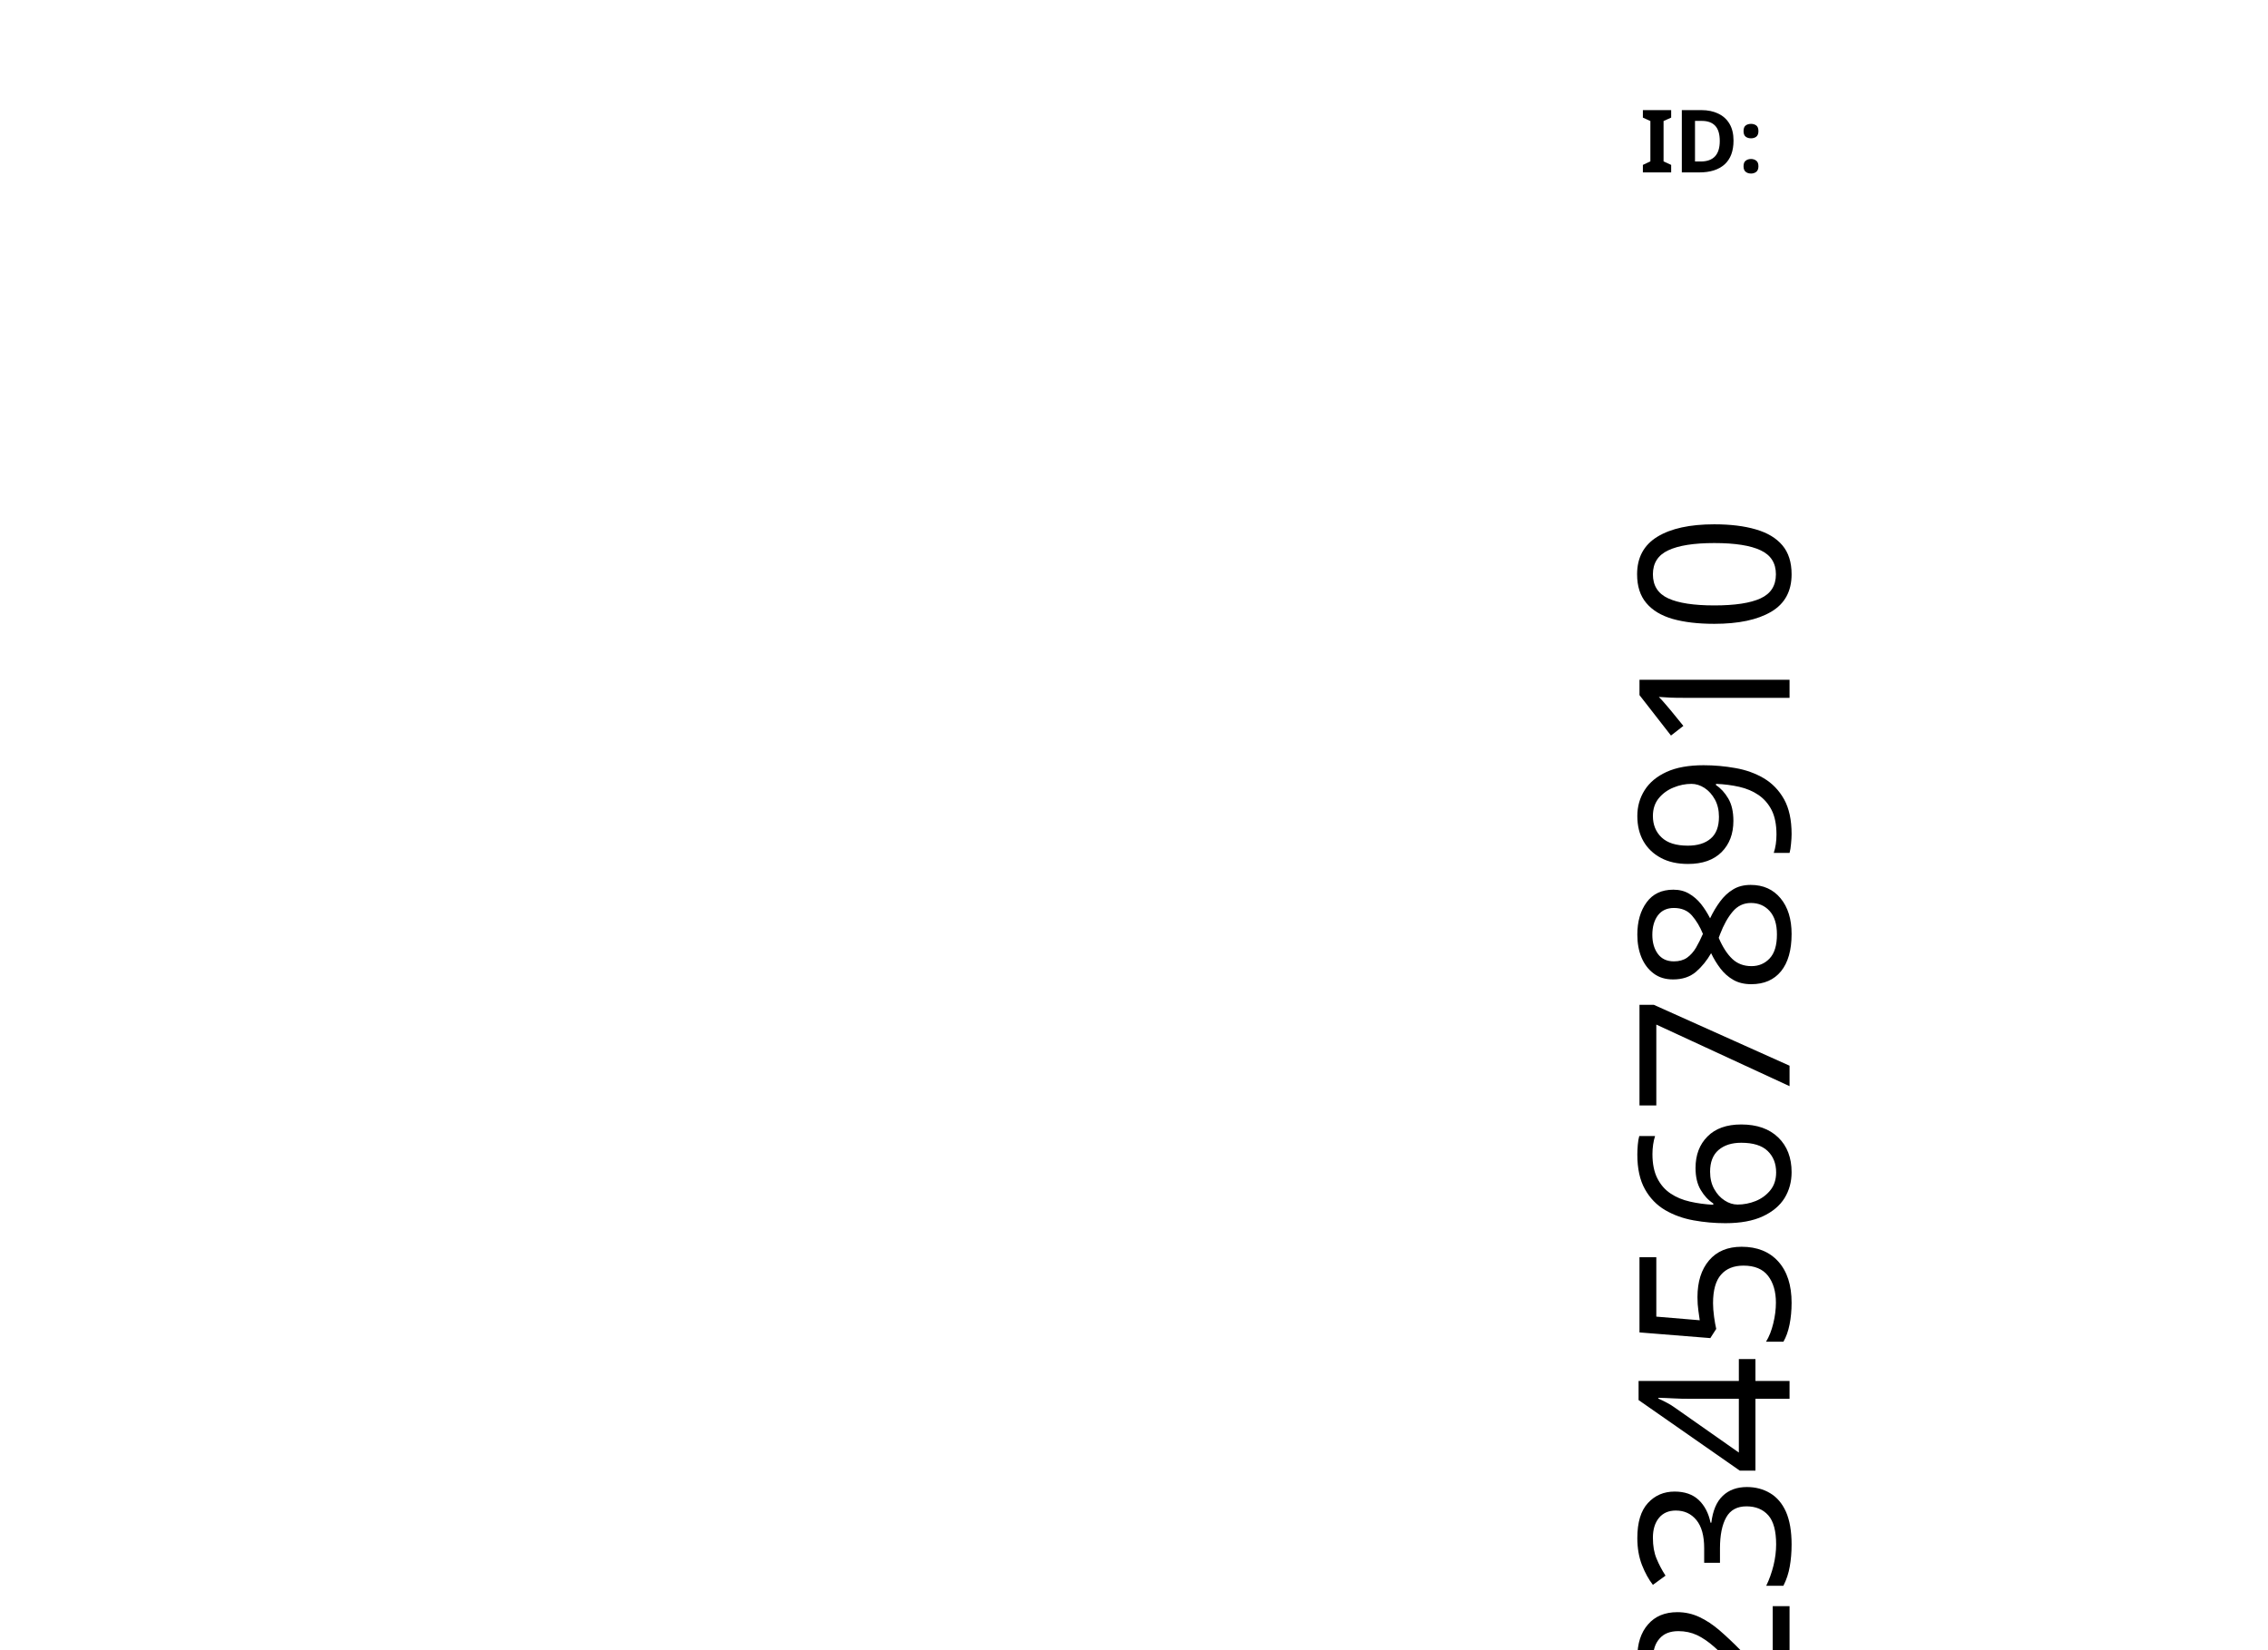
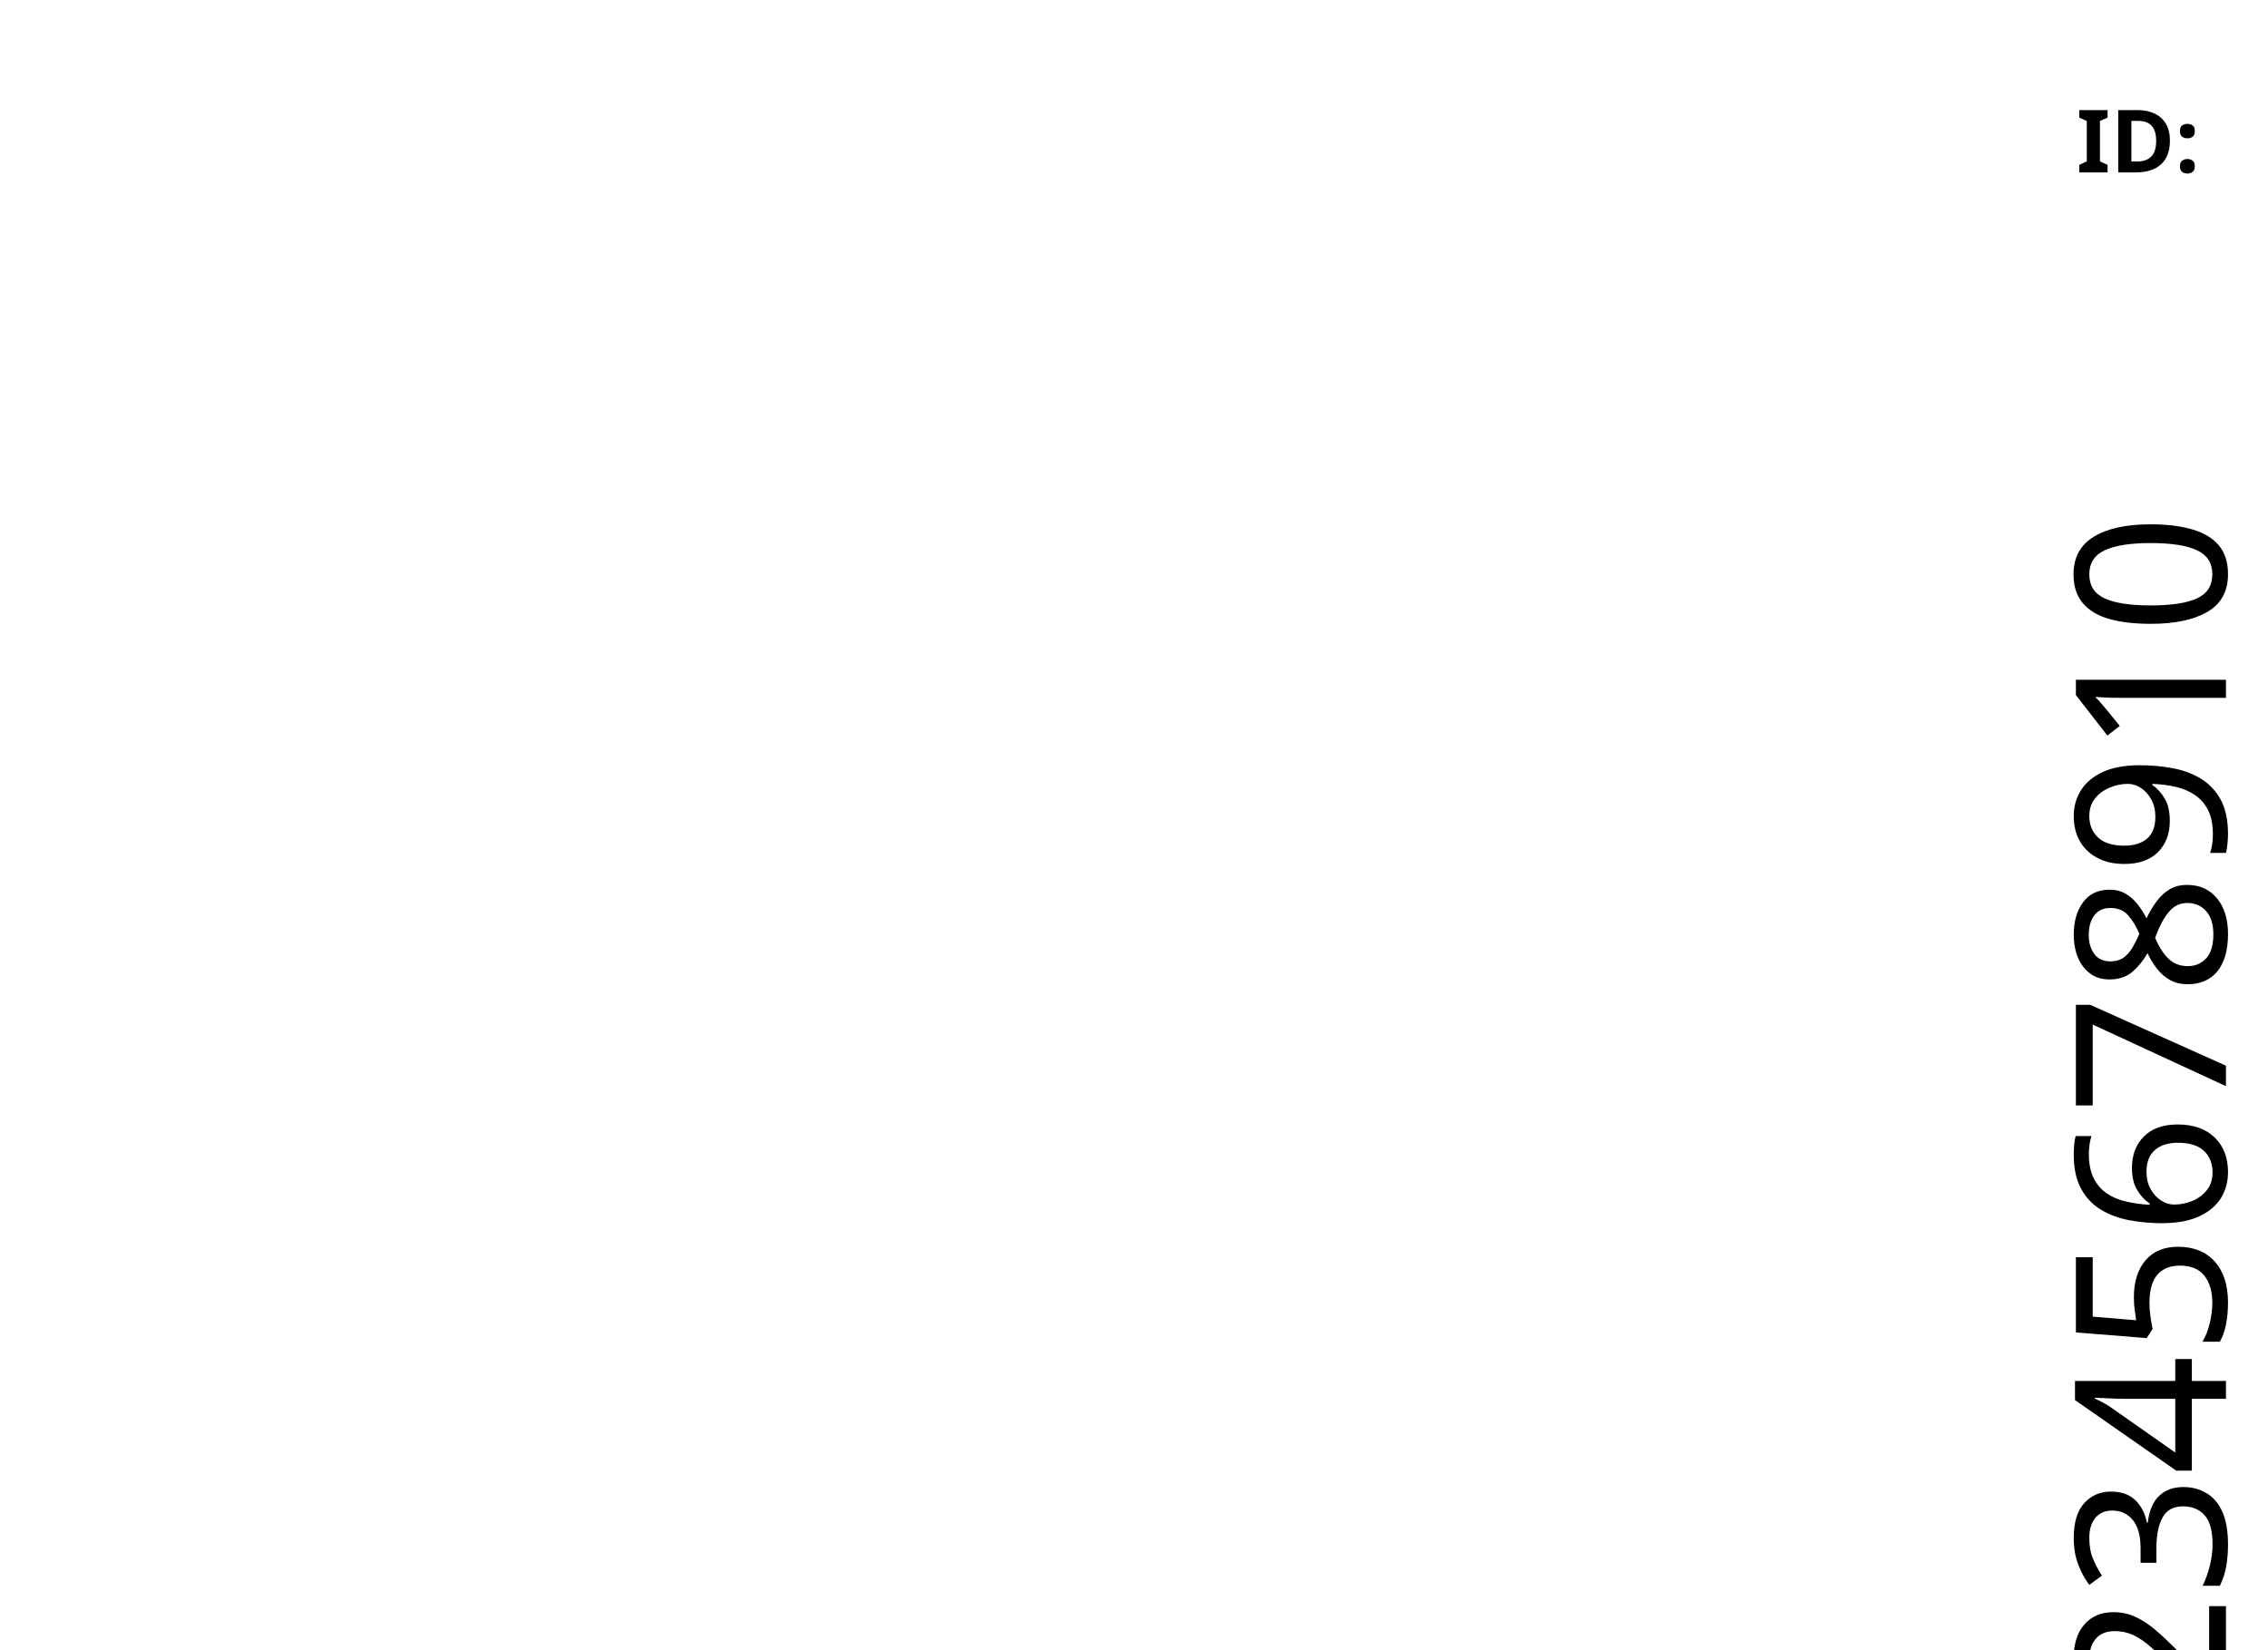
<svg xmlns="http://www.w3.org/2000/svg" width="311.811" height="226.772" id="svg2" version="1.1">
  <defs id="defs4" />
  <g id="layer1" transform="translate(1.45e-4,-825.5774)" style="display:inline">
    <g id="g4064">
      <text transform="scale(0.9996928,1.000307)" id="text2992-3-2-7" y="198.605" x="44.957" style="font-size:28.885px;font-style:normal;font-variant:normal;font-weight:normal;font-stretch:normal;line-height:125%;letter-spacing:0px;word-spacing:0px;fill:#000000;fill-opacity:1;stroke:none;font-family:Trebuchet MS;-inkscape-font-specification:Trebuchet MS" xml:space="preserve">
        <tspan style="font-size:12px" id="tspan3883-47-8" y="198.605" x="44.957" />
      </text>
      <text transform="scale(0.9996928,1.000307)" id="text2992-3-6-7-9-9" y="223.597" x="44.957" style="font-size:28.885px;font-style:normal;font-variant:normal;font-weight:normal;font-stretch:normal;line-height:125%;letter-spacing:0px;word-spacing:0px;fill:#000000;fill-opacity:1;stroke:none;font-family:Trebuchet MS;-inkscape-font-specification:Trebuchet MS" xml:space="preserve">
        <tspan id="tspan3000-6-7-6-3-1" y="223.597" x="44.957" />
      </text>
    </g>
-     <text xml:space="preserve" style="font-size:28.885px;font-style:normal;font-variant:normal;font-weight:normal;font-stretch:normal;text-align:end;line-height:125%;letter-spacing:0px;word-spacing:0px;text-anchor:end;fill:#000000;fill-opacity:1;stroke:none;display:inline;font-family:Trebuchet MS;-inkscape-font-specification:Trebuchet MS" x="-858.983" y="245.955" id="text2992-3-6-7-0-5-8" transform="matrix(0,-0.9996928,1.000307,0,0,0)">
-       <tspan x="-858.983" y="245.955" id="id" template-id="id">012345678910</tspan>
+     <text xml:space="preserve" style="font-size:28.885px;font-style:normal;font-variant:normal;font-weight:normal;font-stretch:normal;text-align:end;line-height:125%;letter-spacing:0px;word-spacing:0px;text-anchor:end;fill:#000000;fill-opacity:1;stroke:none;display:inline;font-family:Trebuchet MS;-inkscape-font-specification:Trebuchet MS" x="-858.983" y="305.937" id="text2992-3-6-7-0-5-8" transform="matrix(0,-0.9996928,1.000307,0,0,0)">
+       <tspan x="-858.983" y="305.937" id="id" template-id="id">012345678910</tspan>
    </text>
  </g>
  <g id="layer2" style="display:inline" transform="translate(0,-242.822)">
-     <text xml:space="preserve" style="font-size:28.885px;font-style:normal;font-variant:normal;font-weight:normal;font-stretch:normal;line-height:125%;letter-spacing:0px;word-spacing:0px;fill:#000000;fill-opacity:1;stroke:none;display:inline;font-family:Trebuchet MS;-inkscape-font-specification:Trebuchet MS" x="225.545" y="266.446" id="text2992-3-92-9-7" transform="scale(0.9996928,1.000307)">
-       <tspan x="225.545" y="266.446" id="tspan3883-83-4-0" style="font-size:12px;font-weight:bold;-inkscape-font-specification:Trebuchet MS Bold">ID:</tspan>
+     <text xml:space="preserve" style="font-size:28.885px;font-style:normal;font-variant:normal;font-weight:normal;font-stretch:normal;line-height:125%;letter-spacing:0px;word-spacing:0px;fill:#000000;fill-opacity:1;stroke:none;display:inline;font-family:Trebuchet MS;-inkscape-font-specification:Trebuchet MS" x="285.563" y="266.446" id="text2992-3-92-9-7" transform="scale(0.9996928,1.000307)">
+       <tspan x="285.563" y="266.446" id="tspan3883-83-4-0" style="font-size:12px;font-weight:bold;-inkscape-font-specification:Trebuchet MS Bold">ID:</tspan>
    </text>
  </g>
</svg>
